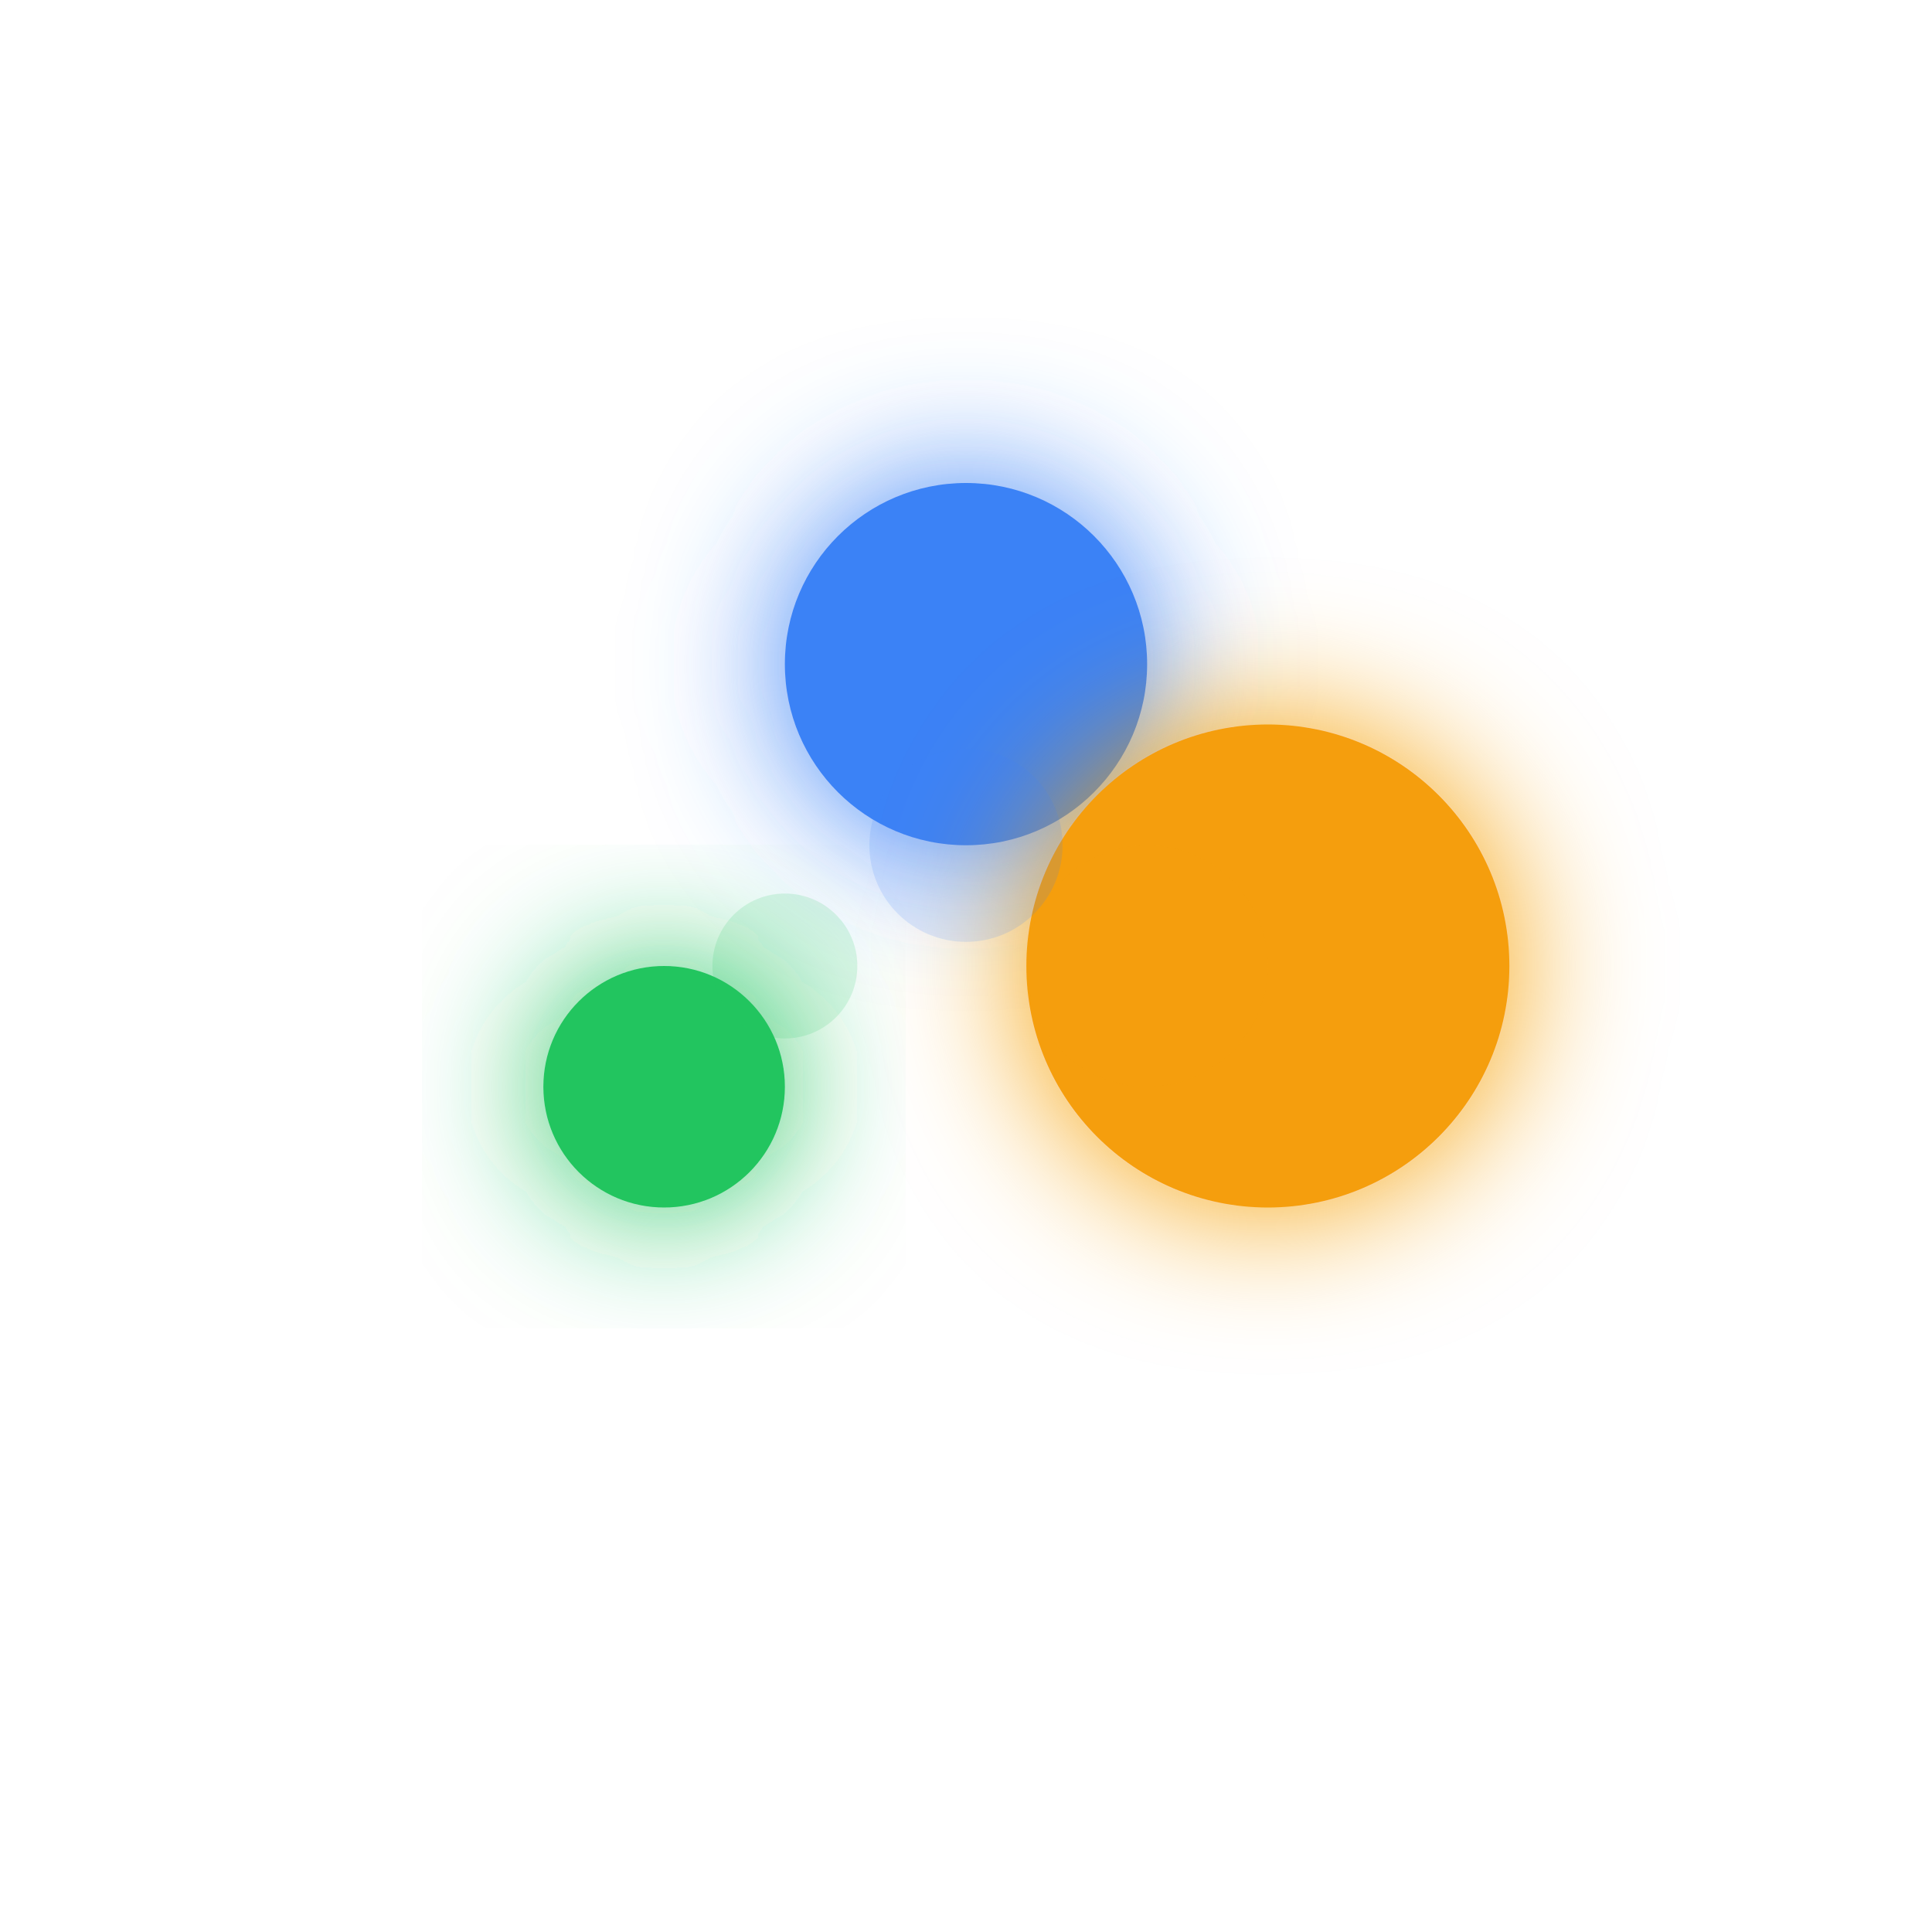
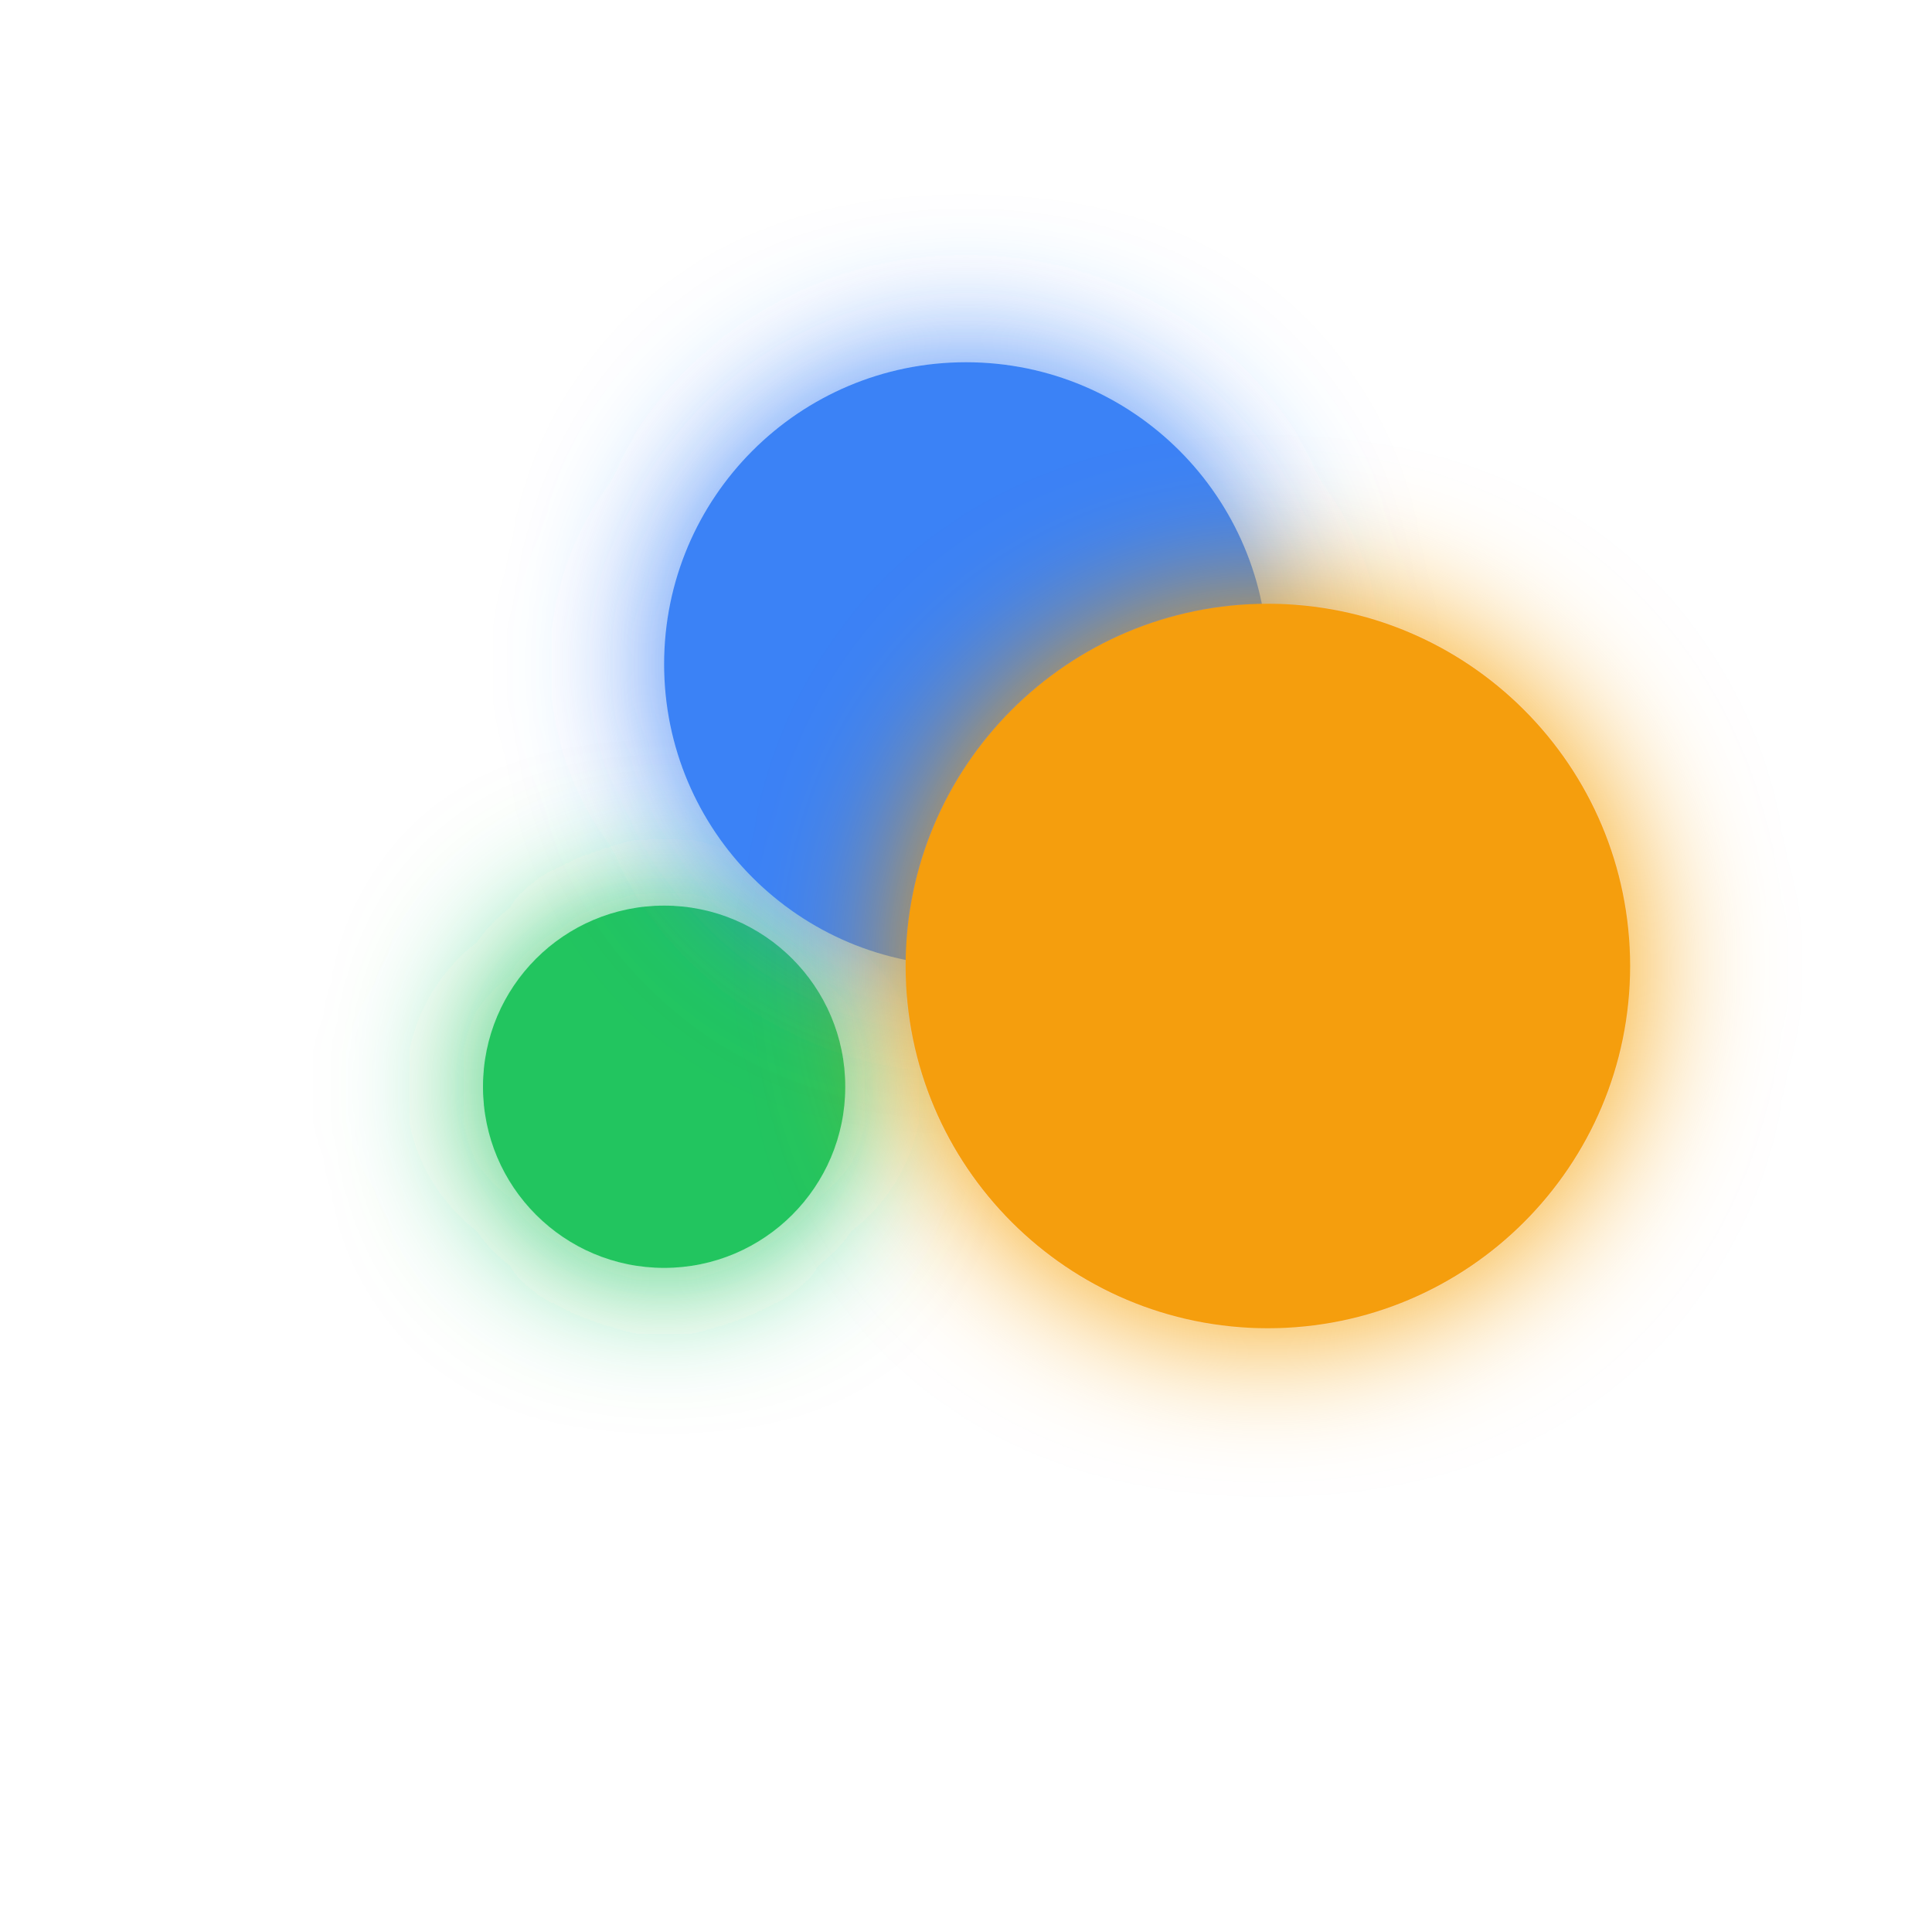
<svg xmlns="http://www.w3.org/2000/svg" width="32" height="32" viewBox="0 0 32 32" fill="none">
  <defs>
    <filter id="glow" x="-50%" y="-50%" width="200%" height="200%">
      <feGaussianBlur in="SourceGraphic" stdDeviation="1.2" result="blur" />
      <feMerge>
        <feMergeNode in="blur" />
        <feMergeNode in="SourceGraphic" />
      </feMerge>
    </filter>
-     <radialGradient id="orbitalFade" cx="50%" cy="50%" r="50%">
-       <stop offset="0%" stop-color="#ffffff" stop-opacity="0.08" />
-       <stop offset="100%" stop-color="#ffffff" stop-opacity="0" />
-     </radialGradient>
  </defs>
-   <circle cx="16" cy="16" r="15" fill="url(#orbitalFade)" />
  <g filter="url(#glow)">
-     <circle cx="11" cy="18" r="2" fill="#22c55e" />
+     <circle cx="11" cy="18" r="3" fill="#22c55e" />
  </g>
  <g filter="url(#glow)">
-     <circle cx="16" cy="11" r="3" fill="#3b82f6" />
+     <circle cx="16" cy="11" r="5" fill="#3b82f6" />
  </g>
  <g filter="url(#glow)">
-     <circle cx="21" cy="16" r="4" fill="#f59e0b" />
-   </g>
-   <g opacity="0.15">
-     <circle cx="13" cy="16" r="1.2" fill="#22c55e" />
-     <circle cx="16" cy="14" r="1.6" fill="#3b82f6" />
-     <circle cx="19" cy="16" r="2.0" fill="#f59e0b" />
+     <circle cx="21" cy="16" r="6" fill="#f59e0b" />
  </g>
</svg>
